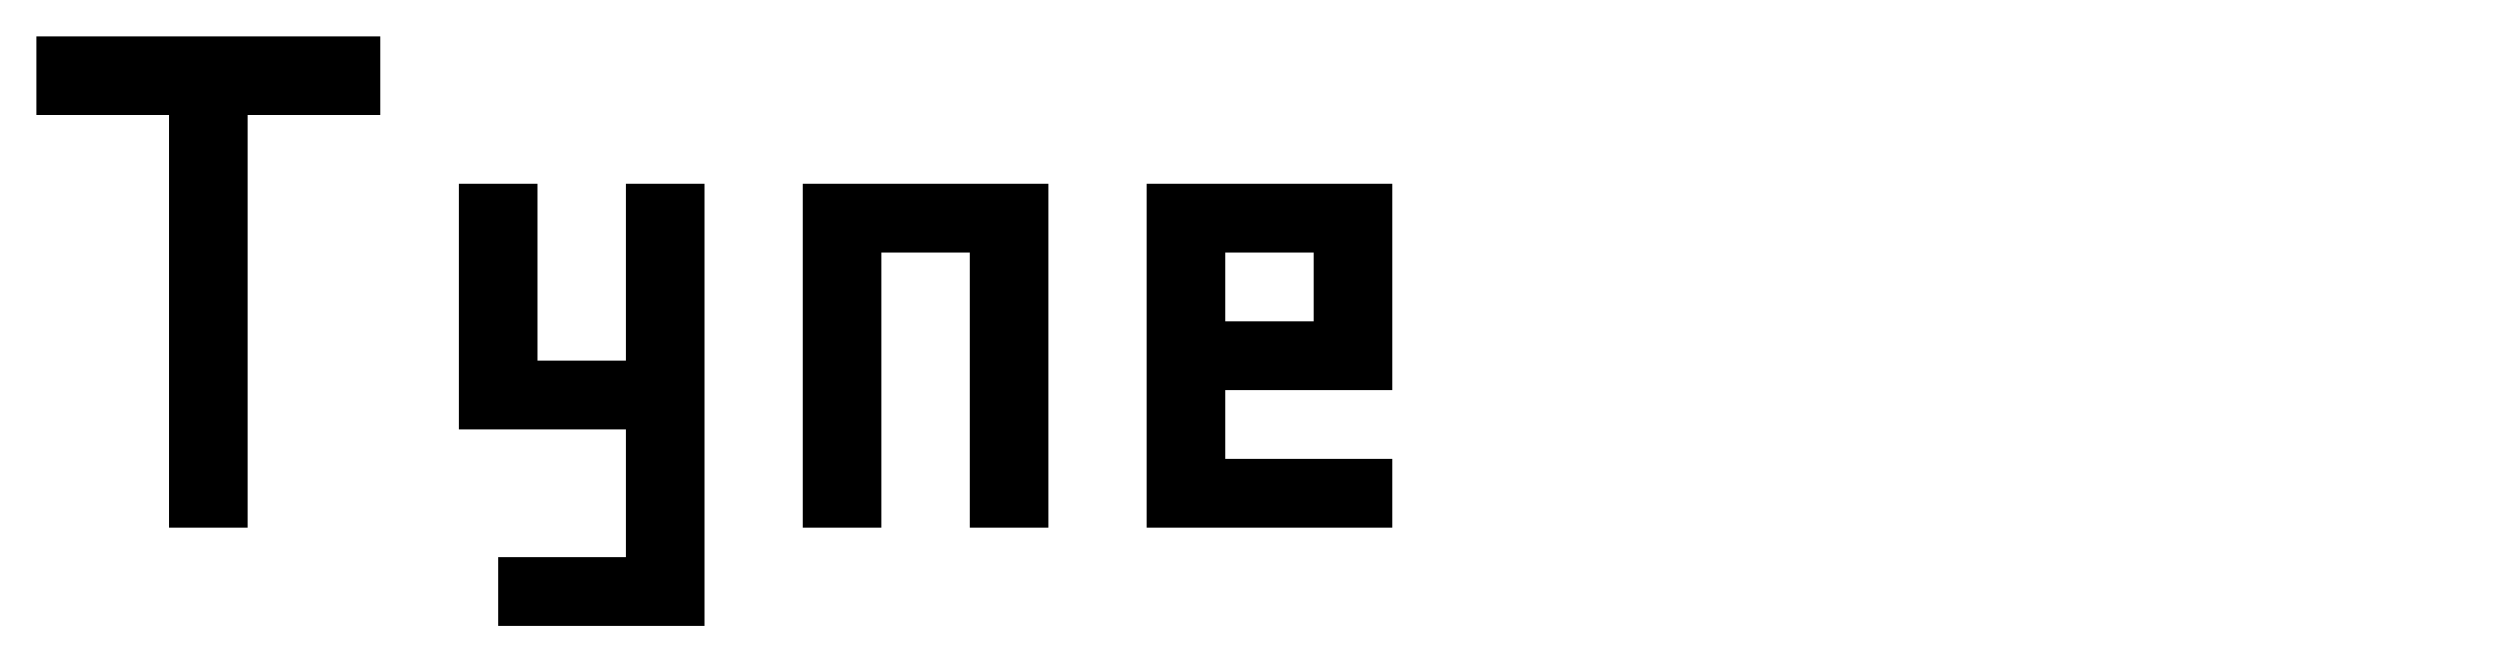
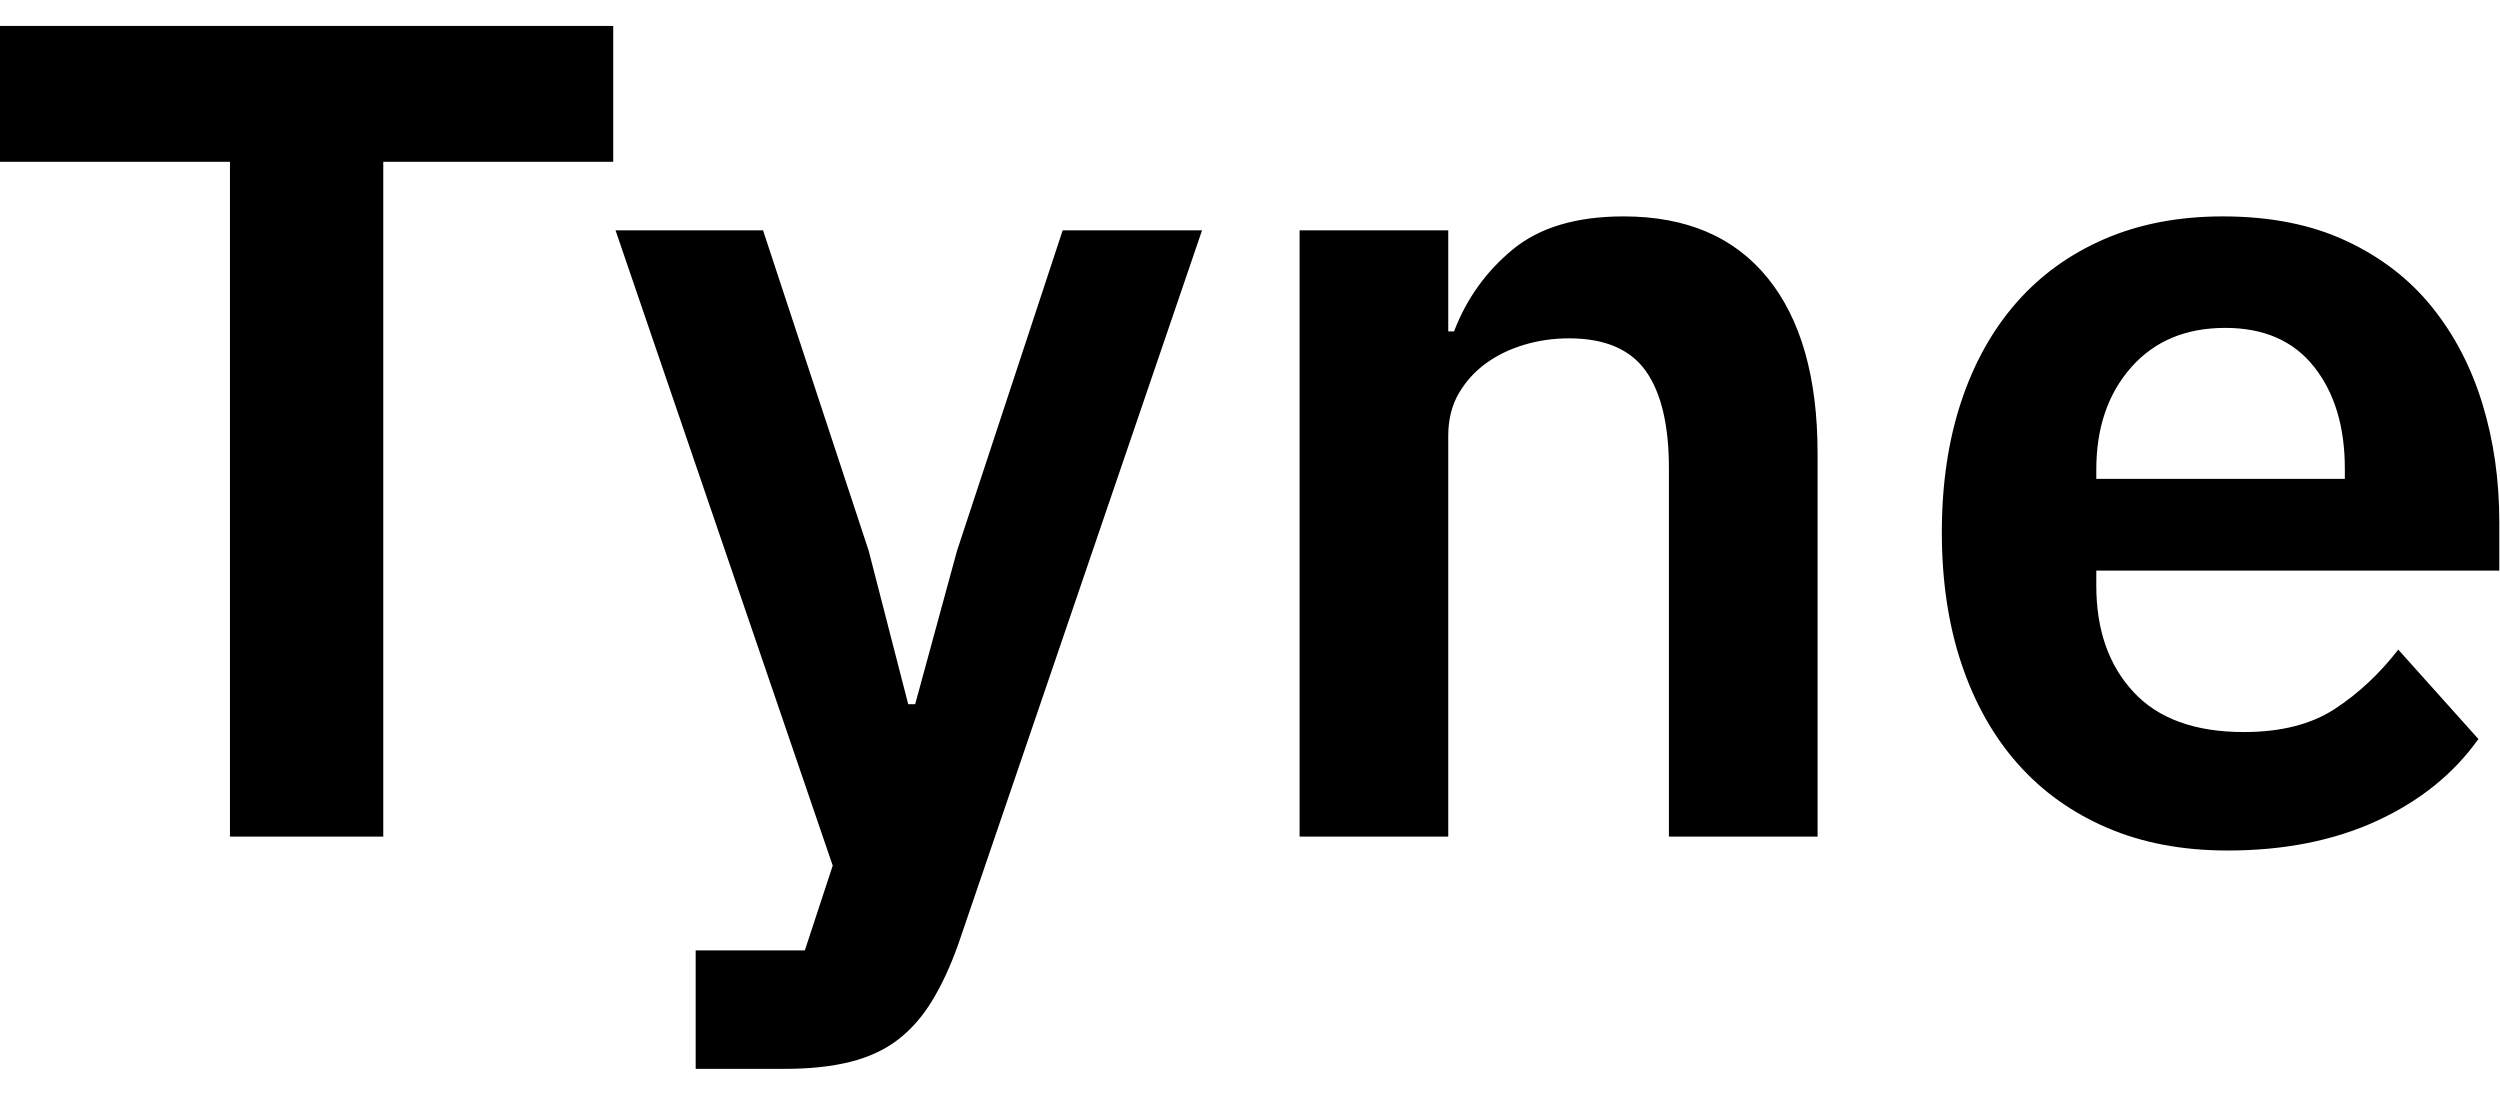
- <svg xmlns="http://www.w3.org/2000/svg" fill="none" viewBox="0 0 1374 366">
-   <path fill="currentColor" d="M20.0 20.0h189.0v43.2h-189.0zM92.9 20.0h43.2v270.0h-43.2zM252.2 101.0h43.2v135.0h-43.2zM344.0 101.0h43.2v243.0h-43.2zM252.2 198.2h135.0v37.8h-135.0zM273.8 306.2h113.4v37.8h-113.4zM441.2 101.0h43.2v189.0h-43.2zM441.2 101.0h135.0v37.8h-135.0zM533.0 101.0h43.2v189.0h-43.2zM630.2 101.0h43.2v189.0h-43.2zM630.2 101.0h135.0v37.8h-135.0zM630.2 176.6h135.0v37.8h-135.0zM630.2 252.2h135.0v37.8h-135.0zM722.0 101.0h43.2v113.4h-43.2z" />
+ <svg xmlns="http://www.w3.org/2000/svg" fill="none" viewBox="0 0 771 338">
+   <path fill="currentColor" transform="translate(-9.31 258.00) scale(0.35817 -0.35817)" d="M356 581V0H224V581H26V698H554V581ZM941 522H1061L851 -93Q841 -121 828.5 -141.5Q816 -162 799.0 -175.0Q782 -188 758.0 -194.0Q734 -200 702 -200H625V-98H719L743 -25L556 522H683L774 246L808 114H814L850 246ZM1145 0V522H1273V435H1278Q1294 477 1328.5 505.5Q1363 534 1424 534Q1505 534 1548.0 481.0Q1591 428 1591 330V0H1463V317Q1463 373 1443.0 401.0Q1423 429 1377 429Q1357 429 1338.5 423.5Q1320 418 1305.5 407.5Q1291 397 1282.0 381.5Q1273 366 1273 345V0ZM1944 -12Q1886 -12 1840.5 7.5Q1795 27 1763.5 62.5Q1732 98 1715.0 148.5Q1698 199 1698 262Q1698 324 1714.5 374.0Q1731 424 1762.0 459.5Q1793 495 1838.0 514.5Q1883 534 1940 534Q2001 534 2046.0 513.0Q2091 492 2120.0 456.0Q2149 420 2163.5 372.5Q2178 325 2178 271V229H1831V216Q1831 159 1863.0 124.5Q1895 90 1958 90Q2006 90 2036.5 110.0Q2067 130 2091 161L2160 84Q2128 39 2072.5 13.5Q2017 -12 1944 -12ZM1942 438Q1891 438 1861.0 404.0Q1831 370 1831 316V308H2045V317Q2045 371 2018.5 404.5Q1992 438 1942 438Z" />
</svg>
